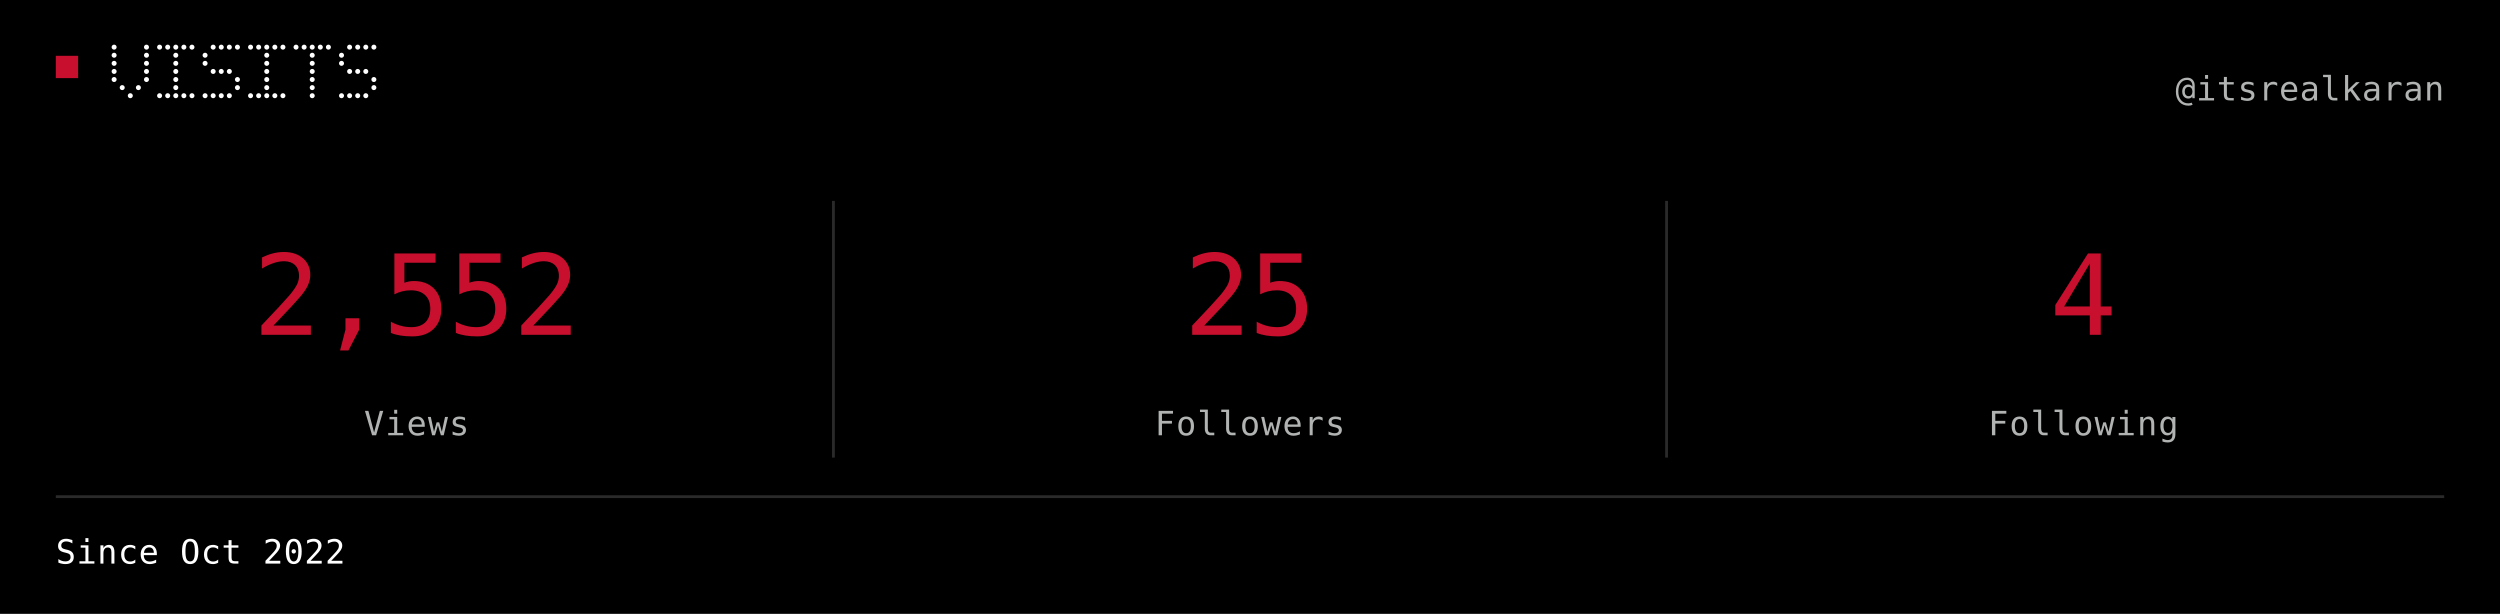
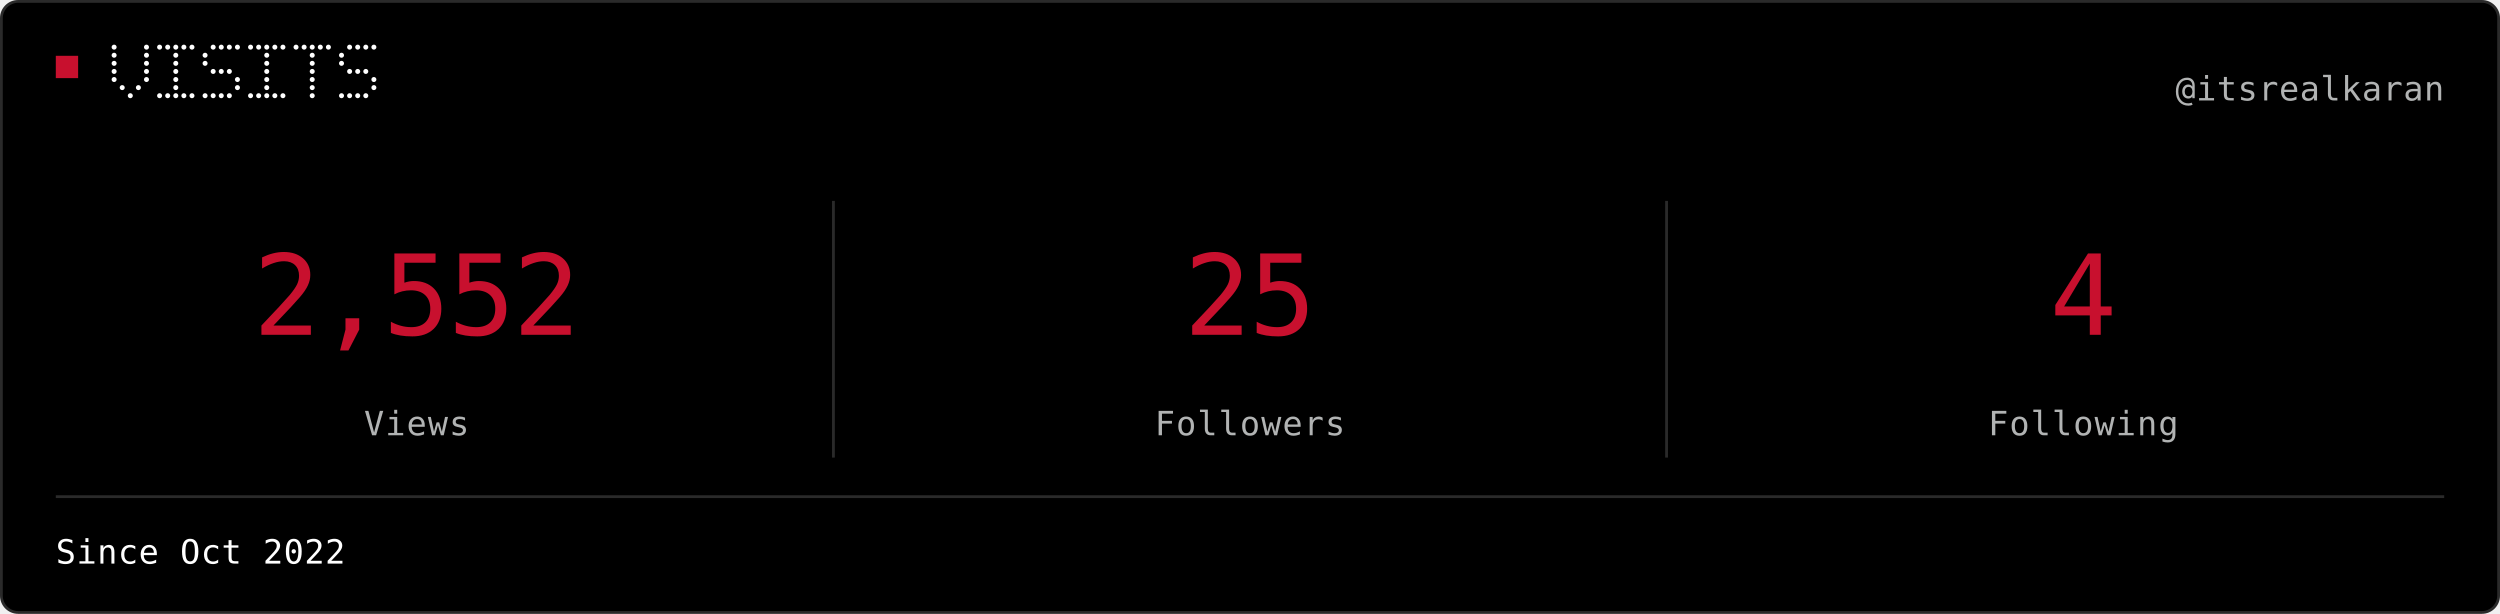
<svg xmlns="http://www.w3.org/2000/svg" width="896" height="220" viewBox="0 0 896 220" role="img">
-   <rect width="896" height="220" fill="#000000" />
+   <rect x="0.5" y="0.5" width="895" height="219" rx="6" fill="#000000" stroke="#2A2A2A" stroke-width="1" />
  <rect x="20" y="20" width="8" height="8" fill="#C8102E" />
  <circle cx="40.9" cy="16.9" r="0.90" fill="#FFFFFF" />
  <circle cx="52.5" cy="16.9" r="0.90" fill="#FFFFFF" />
  <circle cx="40.9" cy="19.8" r="0.90" fill="#FFFFFF" />
  <circle cx="52.5" cy="19.8" r="0.90" fill="#FFFFFF" />
  <circle cx="40.9" cy="22.7" r="0.90" fill="#FFFFFF" />
  <circle cx="52.5" cy="22.7" r="0.90" fill="#FFFFFF" />
  <circle cx="40.9" cy="25.6" r="0.90" fill="#FFFFFF" />
  <circle cx="52.5" cy="25.6" r="0.90" fill="#FFFFFF" />
  <circle cx="40.9" cy="28.5" r="0.90" fill="#FFFFFF" />
  <circle cx="52.5" cy="28.5" r="0.90" fill="#FFFFFF" />
  <circle cx="43.8" cy="31.4" r="0.90" fill="#FFFFFF" />
  <circle cx="49.6" cy="31.4" r="0.90" fill="#FFFFFF" />
  <circle cx="46.7" cy="34.3" r="0.90" fill="#FFFFFF" />
  <circle cx="57.2" cy="16.9" r="0.90" fill="#FFFFFF" />
  <circle cx="60.1" cy="16.9" r="0.90" fill="#FFFFFF" />
  <circle cx="63.0" cy="16.9" r="0.90" fill="#FFFFFF" />
  <circle cx="65.9" cy="16.9" r="0.90" fill="#FFFFFF" />
  <circle cx="68.8" cy="16.9" r="0.90" fill="#FFFFFF" />
  <circle cx="63.0" cy="19.8" r="0.90" fill="#FFFFFF" />
  <circle cx="63.0" cy="22.7" r="0.90" fill="#FFFFFF" />
  <circle cx="63.0" cy="25.6" r="0.90" fill="#FFFFFF" />
  <circle cx="63.0" cy="28.5" r="0.90" fill="#FFFFFF" />
  <circle cx="63.0" cy="31.4" r="0.90" fill="#FFFFFF" />
  <circle cx="57.2" cy="34.3" r="0.90" fill="#FFFFFF" />
  <circle cx="60.1" cy="34.3" r="0.90" fill="#FFFFFF" />
  <circle cx="63.0" cy="34.3" r="0.90" fill="#FFFFFF" />
  <circle cx="65.9" cy="34.3" r="0.90" fill="#FFFFFF" />
  <circle cx="68.8" cy="34.3" r="0.90" fill="#FFFFFF" />
  <circle cx="76.4" cy="16.9" r="0.90" fill="#FFFFFF" />
  <circle cx="79.3" cy="16.9" r="0.90" fill="#FFFFFF" />
  <circle cx="82.2" cy="16.9" r="0.90" fill="#FFFFFF" />
  <circle cx="85.1" cy="16.9" r="0.90" fill="#FFFFFF" />
  <circle cx="73.5" cy="19.8" r="0.90" fill="#FFFFFF" />
  <circle cx="73.5" cy="22.7" r="0.90" fill="#FFFFFF" />
  <circle cx="76.4" cy="25.6" r="0.90" fill="#FFFFFF" />
  <circle cx="79.3" cy="25.6" r="0.90" fill="#FFFFFF" />
  <circle cx="82.2" cy="25.6" r="0.90" fill="#FFFFFF" />
  <circle cx="85.1" cy="28.5" r="0.90" fill="#FFFFFF" />
  <circle cx="85.1" cy="31.4" r="0.90" fill="#FFFFFF" />
  <circle cx="73.5" cy="34.3" r="0.90" fill="#FFFFFF" />
  <circle cx="76.4" cy="34.3" r="0.90" fill="#FFFFFF" />
  <circle cx="79.3" cy="34.3" r="0.90" fill="#FFFFFF" />
  <circle cx="82.2" cy="34.3" r="0.90" fill="#FFFFFF" />
  <circle cx="89.8" cy="16.9" r="0.90" fill="#FFFFFF" />
  <circle cx="92.7" cy="16.9" r="0.90" fill="#FFFFFF" />
  <circle cx="95.6" cy="16.9" r="0.90" fill="#FFFFFF" />
  <circle cx="98.5" cy="16.9" r="0.90" fill="#FFFFFF" />
  <circle cx="101.4" cy="16.9" r="0.90" fill="#FFFFFF" />
  <circle cx="95.6" cy="19.8" r="0.90" fill="#FFFFFF" />
  <circle cx="95.6" cy="22.7" r="0.90" fill="#FFFFFF" />
  <circle cx="95.6" cy="25.6" r="0.90" fill="#FFFFFF" />
  <circle cx="95.6" cy="28.5" r="0.90" fill="#FFFFFF" />
  <circle cx="95.6" cy="31.4" r="0.90" fill="#FFFFFF" />
  <circle cx="89.8" cy="34.3" r="0.90" fill="#FFFFFF" />
  <circle cx="92.7" cy="34.3" r="0.90" fill="#FFFFFF" />
  <circle cx="95.6" cy="34.3" r="0.90" fill="#FFFFFF" />
  <circle cx="98.5" cy="34.3" r="0.90" fill="#FFFFFF" />
  <circle cx="101.4" cy="34.3" r="0.90" fill="#FFFFFF" />
  <circle cx="106.1" cy="16.9" r="0.90" fill="#FFFFFF" />
  <circle cx="109.0" cy="16.9" r="0.90" fill="#FFFFFF" />
  <circle cx="111.9" cy="16.9" r="0.90" fill="#FFFFFF" />
  <circle cx="114.8" cy="16.9" r="0.90" fill="#FFFFFF" />
  <circle cx="117.7" cy="16.9" r="0.90" fill="#FFFFFF" />
  <circle cx="111.9" cy="19.8" r="0.90" fill="#FFFFFF" />
  <circle cx="111.9" cy="22.7" r="0.90" fill="#FFFFFF" />
  <circle cx="111.9" cy="25.6" r="0.90" fill="#FFFFFF" />
  <circle cx="111.9" cy="28.5" r="0.90" fill="#FFFFFF" />
  <circle cx="111.9" cy="31.4" r="0.90" fill="#FFFFFF" />
  <circle cx="111.9" cy="34.3" r="0.90" fill="#FFFFFF" />
  <circle cx="125.3" cy="16.9" r="0.90" fill="#FFFFFF" />
  <circle cx="128.2" cy="16.9" r="0.90" fill="#FFFFFF" />
  <circle cx="131.1" cy="16.9" r="0.90" fill="#FFFFFF" />
  <circle cx="134.0" cy="16.9" r="0.90" fill="#FFFFFF" />
  <circle cx="122.4" cy="19.8" r="0.90" fill="#FFFFFF" />
  <circle cx="122.4" cy="22.7" r="0.90" fill="#FFFFFF" />
  <circle cx="125.3" cy="25.6" r="0.90" fill="#FFFFFF" />
  <circle cx="128.2" cy="25.6" r="0.90" fill="#FFFFFF" />
  <circle cx="131.1" cy="25.6" r="0.90" fill="#FFFFFF" />
  <circle cx="134.0" cy="28.5" r="0.90" fill="#FFFFFF" />
  <circle cx="134.0" cy="31.4" r="0.90" fill="#FFFFFF" />
  <circle cx="122.4" cy="34.3" r="0.90" fill="#FFFFFF" />
  <circle cx="125.3" cy="34.3" r="0.90" fill="#FFFFFF" />
  <circle cx="128.2" cy="34.3" r="0.90" fill="#FFFFFF" />
  <circle cx="131.1" cy="34.3" r="0.90" fill="#FFFFFF" />
  <text x="876" y="36" fill="#B1B3B3" text-anchor="end" font-family="ui-monospace, Geist Mono, monospace" font-size="12" letter-spacing="0.2" dominant-baseline="auto">@itsrealkaran</text>
  <text x="149.333" y="120" fill="#C8102E" text-anchor="middle" font-family="ui-monospace, Geist Mono, monospace" font-size="40" letter-spacing="-0.8" dominant-baseline="auto">2,552</text>
  <text x="149.333" y="156" fill="#B1B3B3" text-anchor="middle" font-family="ui-monospace, Geist Mono, monospace" font-size="12" letter-spacing="0.4" dominant-baseline="auto">Views</text>
  <line x1="298.7" y1="72" x2="298.7" y2="164" stroke="#2A2A2A" />
  <text x="448.0" y="120" fill="#C8102E" text-anchor="middle" font-family="ui-monospace, Geist Mono, monospace" font-size="40" letter-spacing="-0.8" dominant-baseline="auto">25</text>
  <text x="448.0" y="156" fill="#B1B3B3" text-anchor="middle" font-family="ui-monospace, Geist Mono, monospace" font-size="12" letter-spacing="0.4" dominant-baseline="auto">Followers</text>
  <line x1="597.3" y1="72" x2="597.3" y2="164" stroke="#2A2A2A" />
  <text x="746.667" y="120" fill="#C8102E" text-anchor="middle" font-family="ui-monospace, Geist Mono, monospace" font-size="40" letter-spacing="-0.8" dominant-baseline="auto">4</text>
  <text x="746.667" y="156" fill="#B1B3B3" text-anchor="middle" font-family="ui-monospace, Geist Mono, monospace" font-size="12" letter-spacing="0.4" dominant-baseline="auto">Following</text>
  <line x1="20" y1="178" x2="876" y2="178" stroke="#2A2A2A" />
  <text x="20" y="202" fill="#FFFFFF" text-anchor="start" font-family="ui-monospace, Geist Mono, monospace" font-size="12" letter-spacing="0.2" dominant-baseline="auto">Since Oct 2022</text>
</svg>
